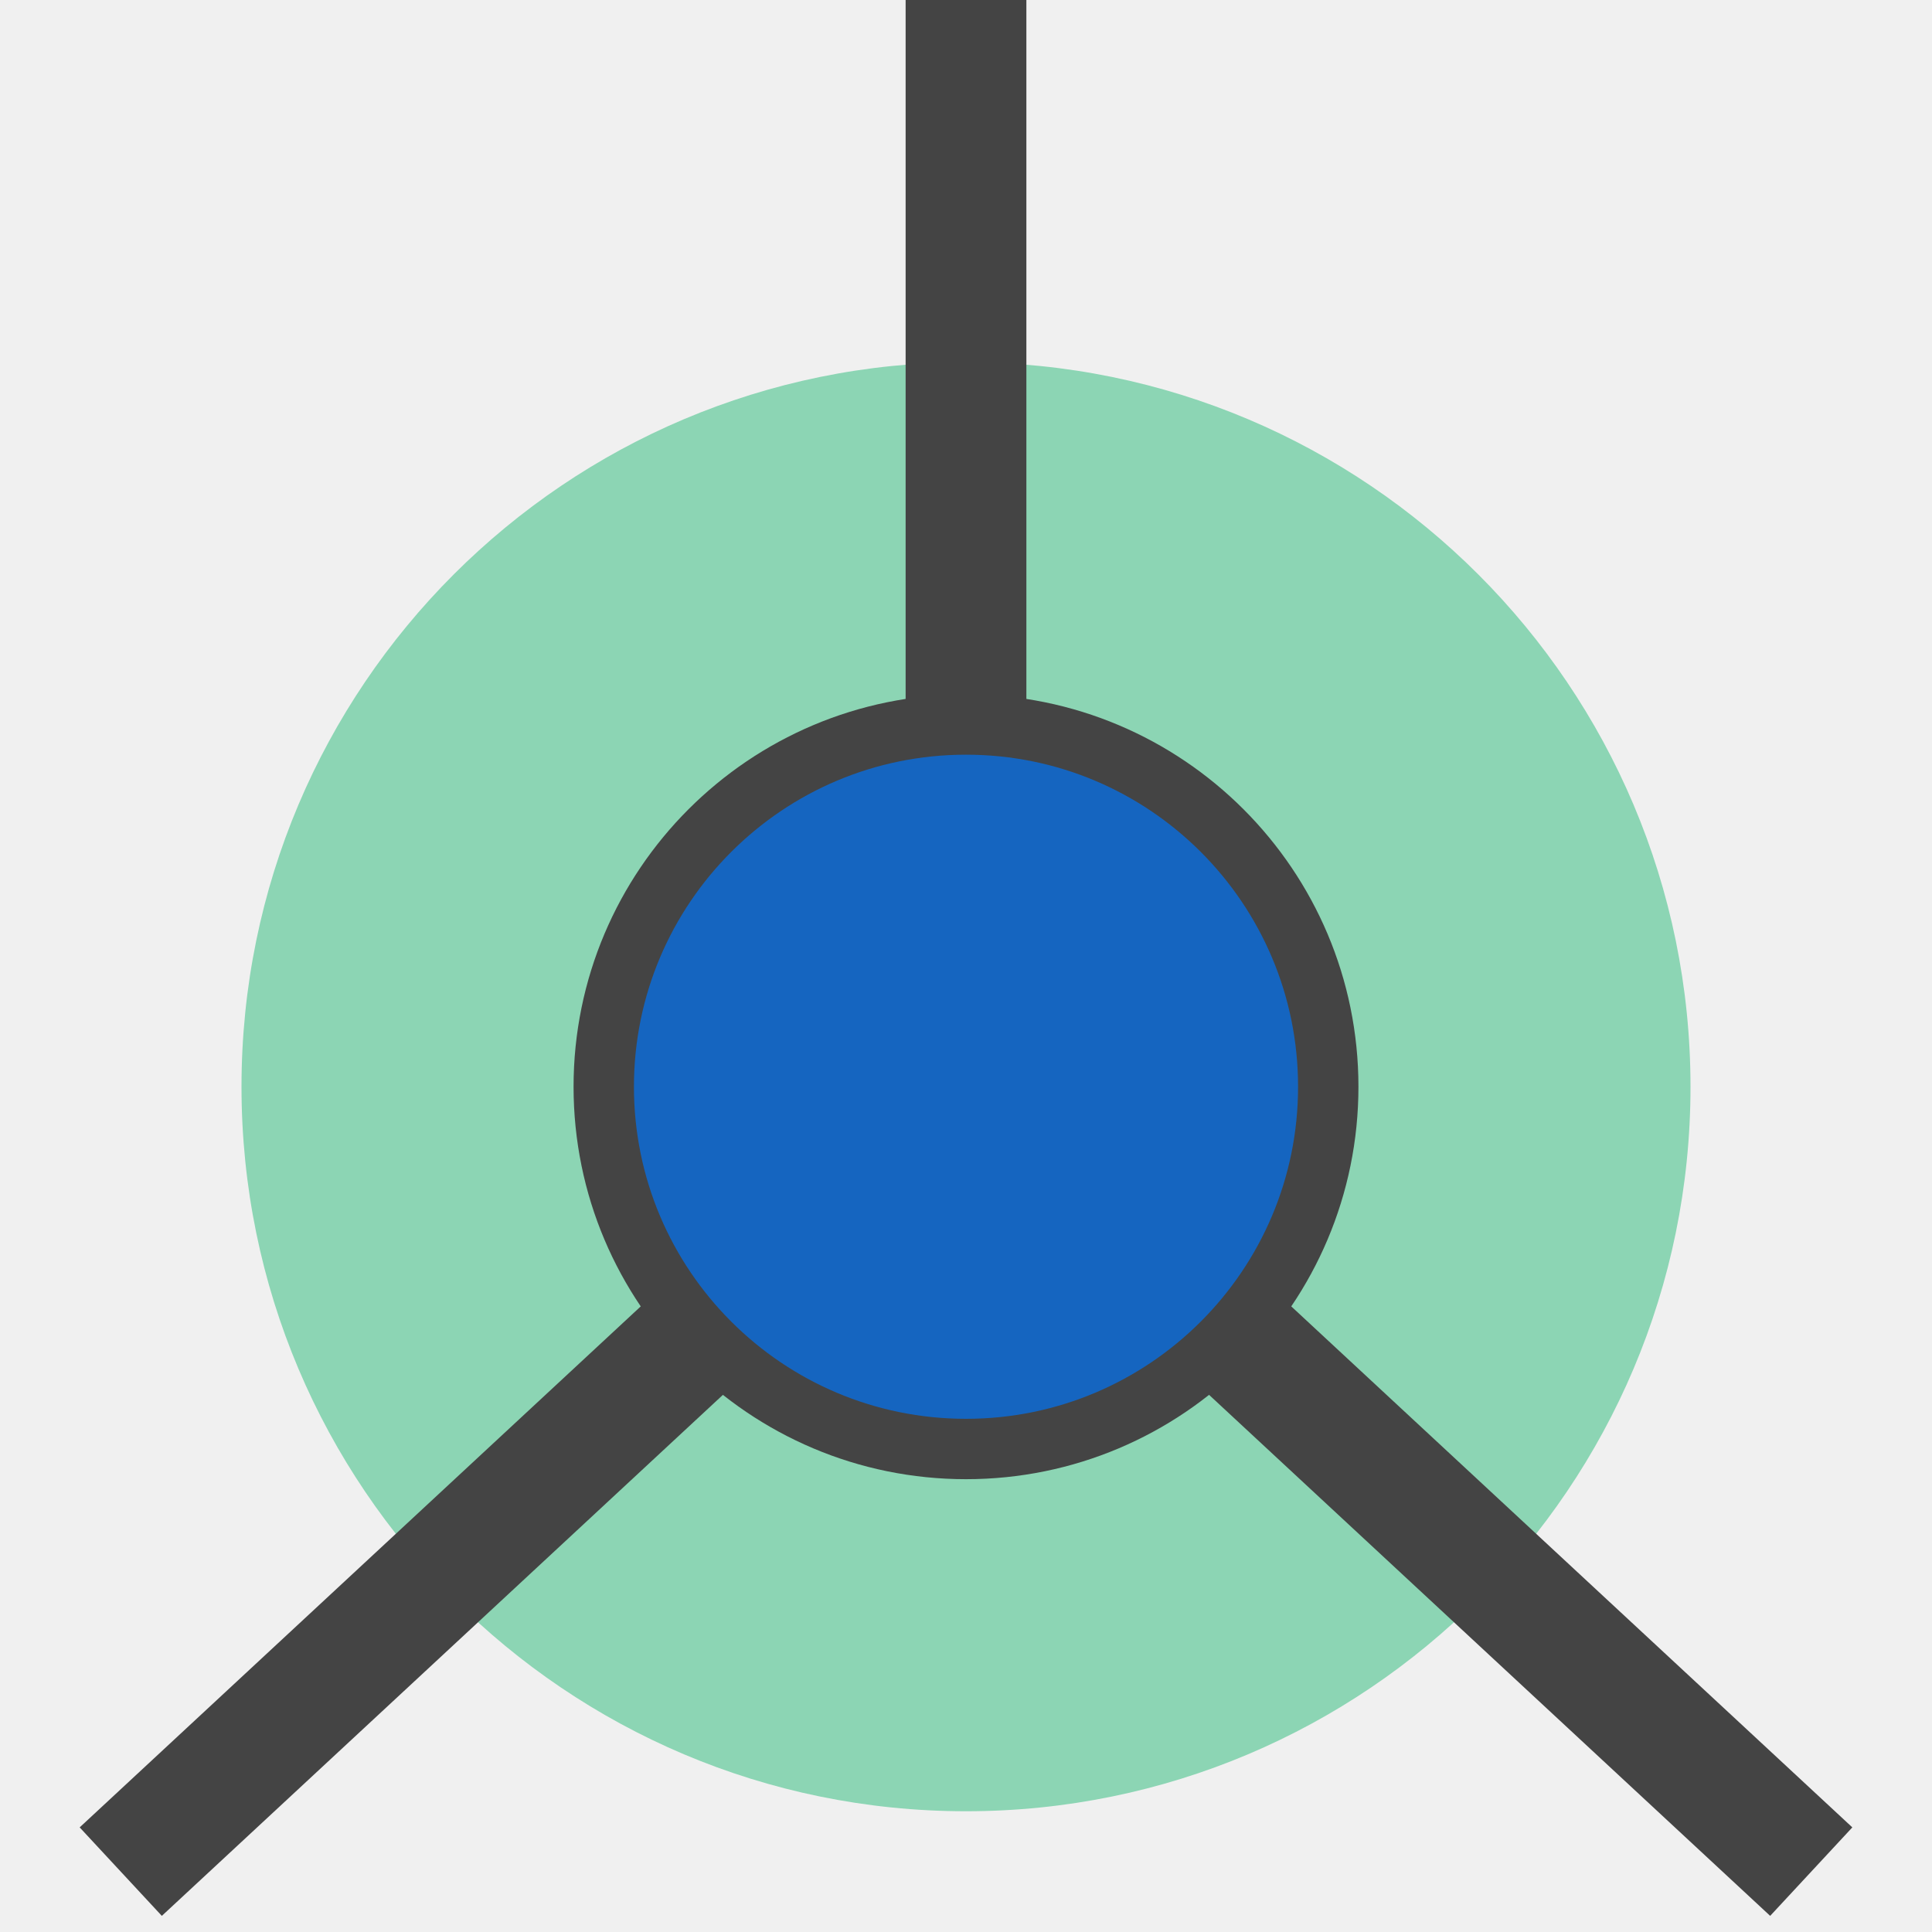
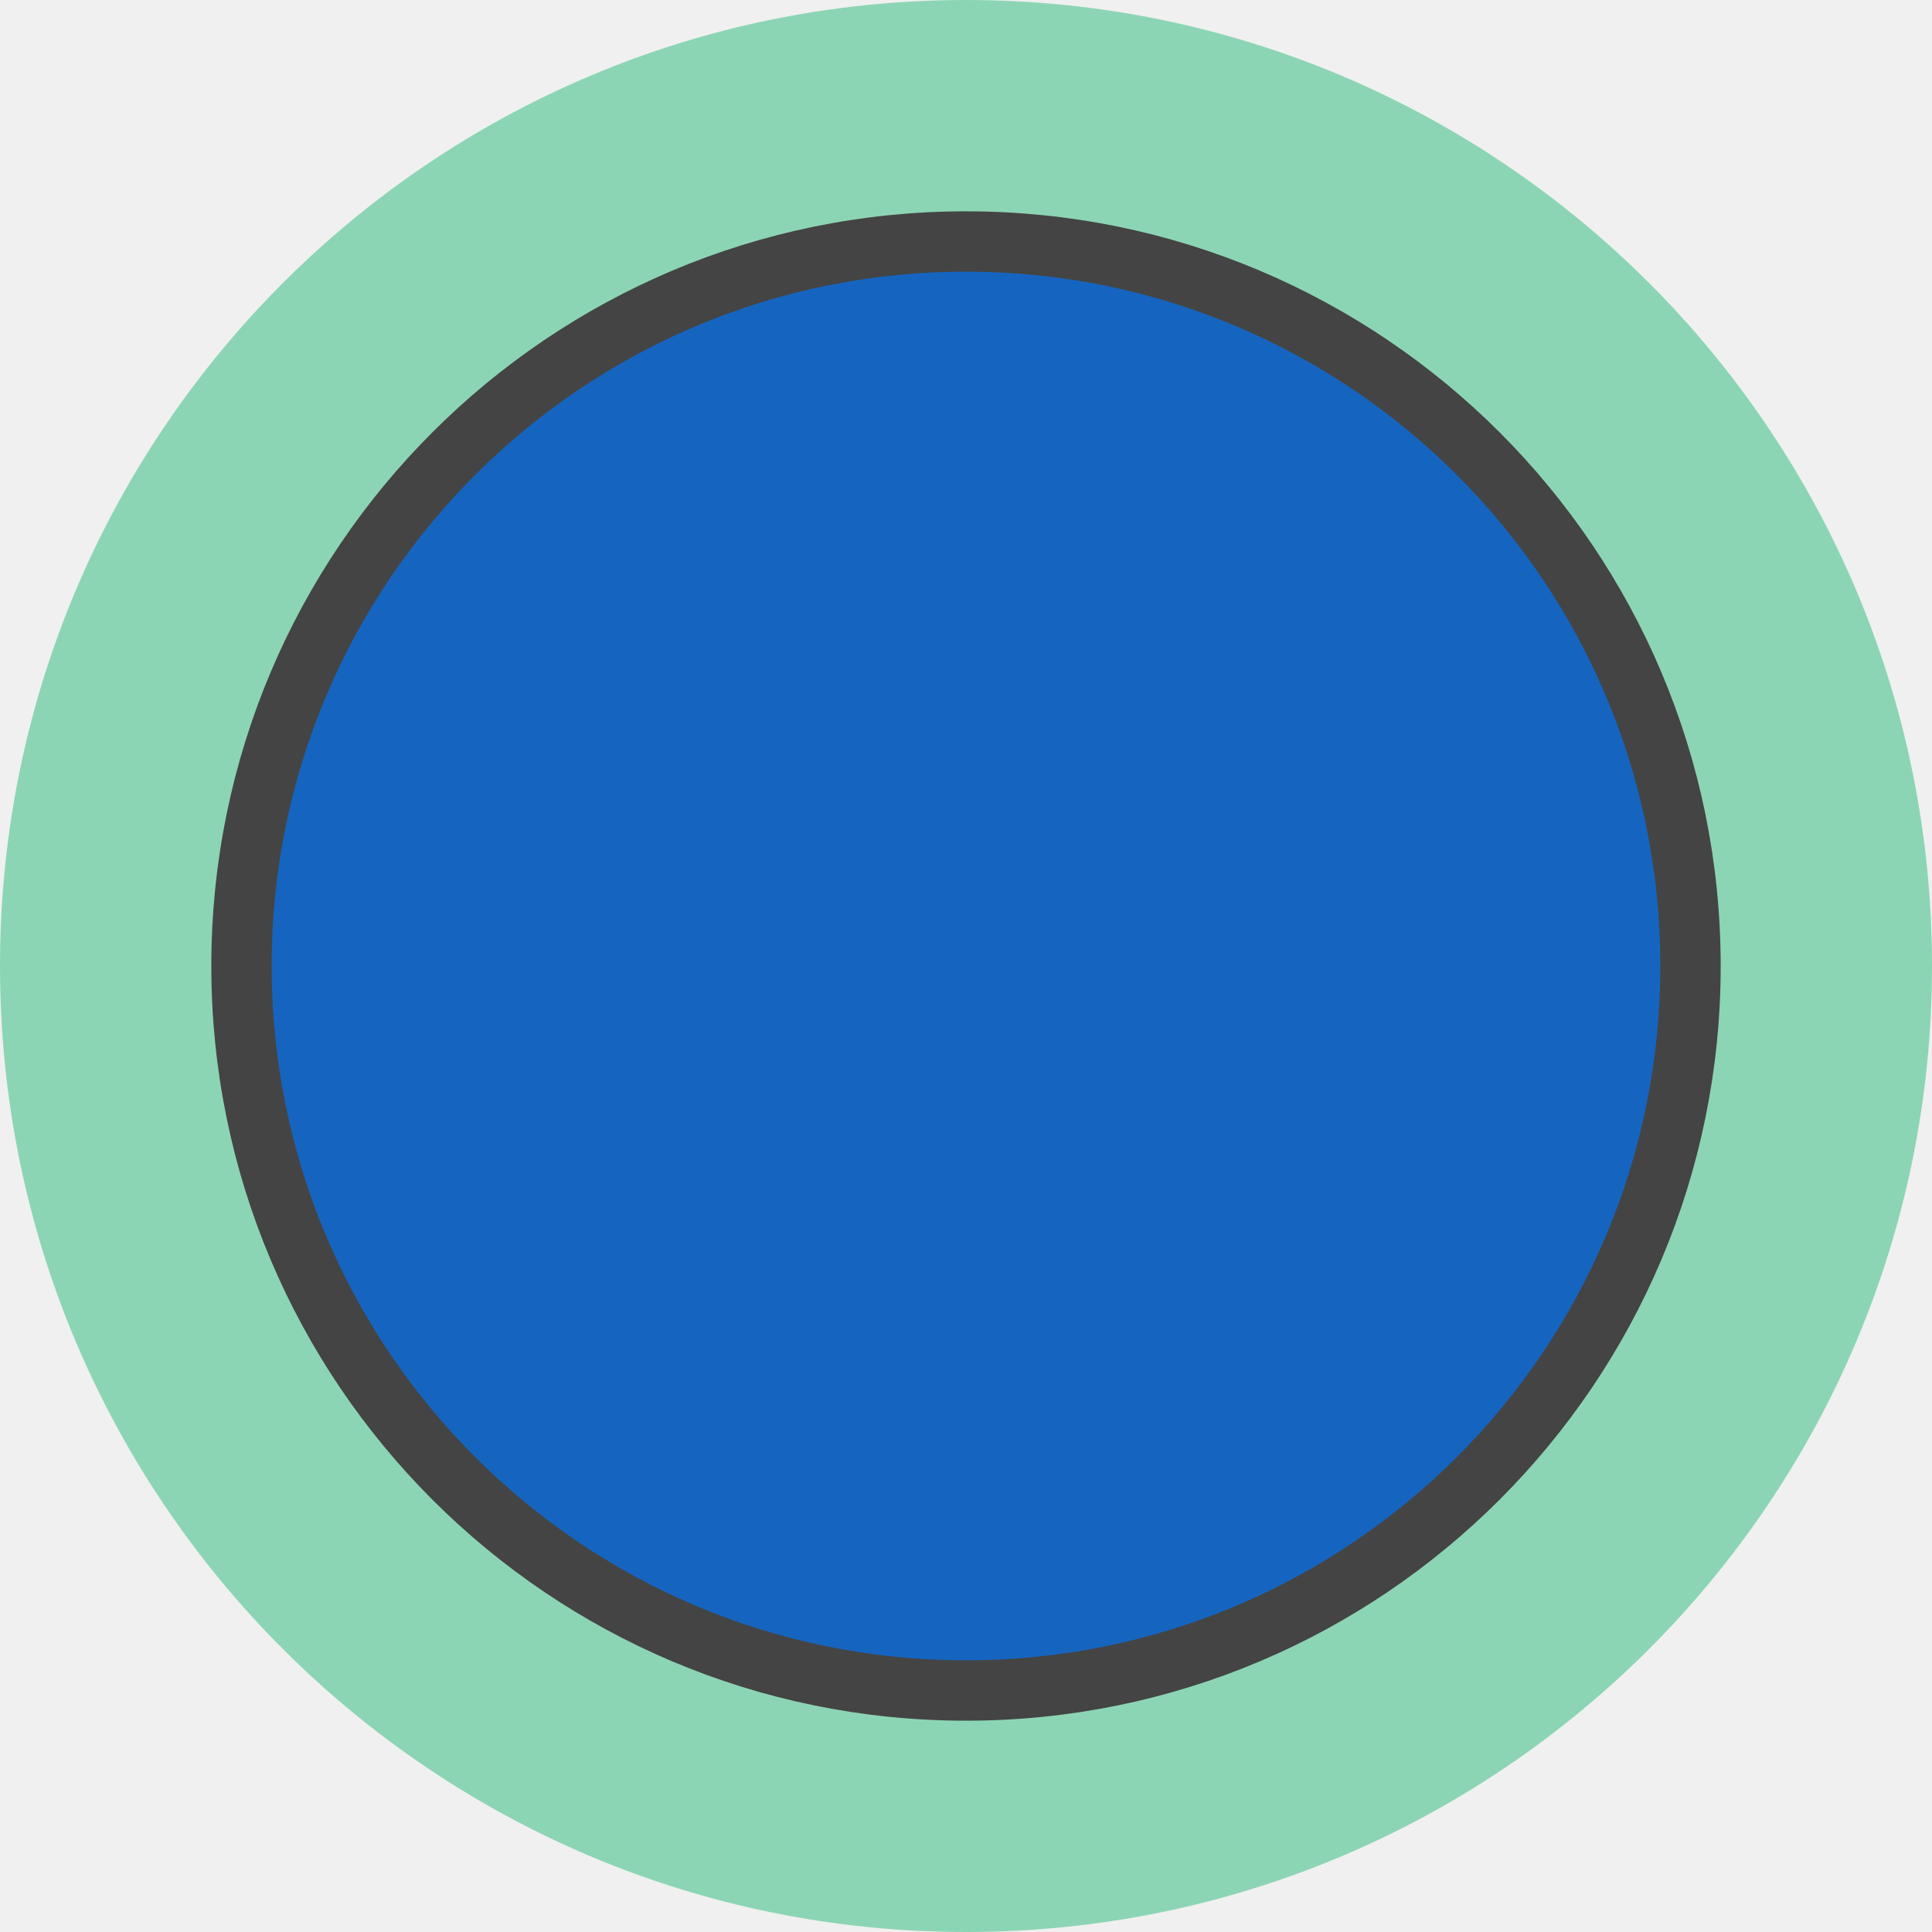
<svg xmlns="http://www.w3.org/2000/svg" version="1.1" viewBox="-8 6 16 16" style="fill:#FFFFFF;stroke:#444444;stroke-width:1px">
-   <circle style="stroke:none;fill:rgb(140,213,180);" cx="0" cy="15" r="6" />
-   <line x1="0" y1="15" x2="0" y2="6" />
-   <line x1="0" y1="15" x2="7" y2="21.5" />
-   <line x1="0" y1="15" x2="-7" y2="21.5" />
-   <circle cx="0" cy="15" r="3" fill="#1565c0" stroke-width="0.5px" />
+   <circle style="stroke:none;fill:rgb(140,213,180);" cx="0" cy="14" r="8" />
+   <circle cx="0" cy="14" r="6" fill="#1565c0" stroke-width="0.5px" />
</svg>
